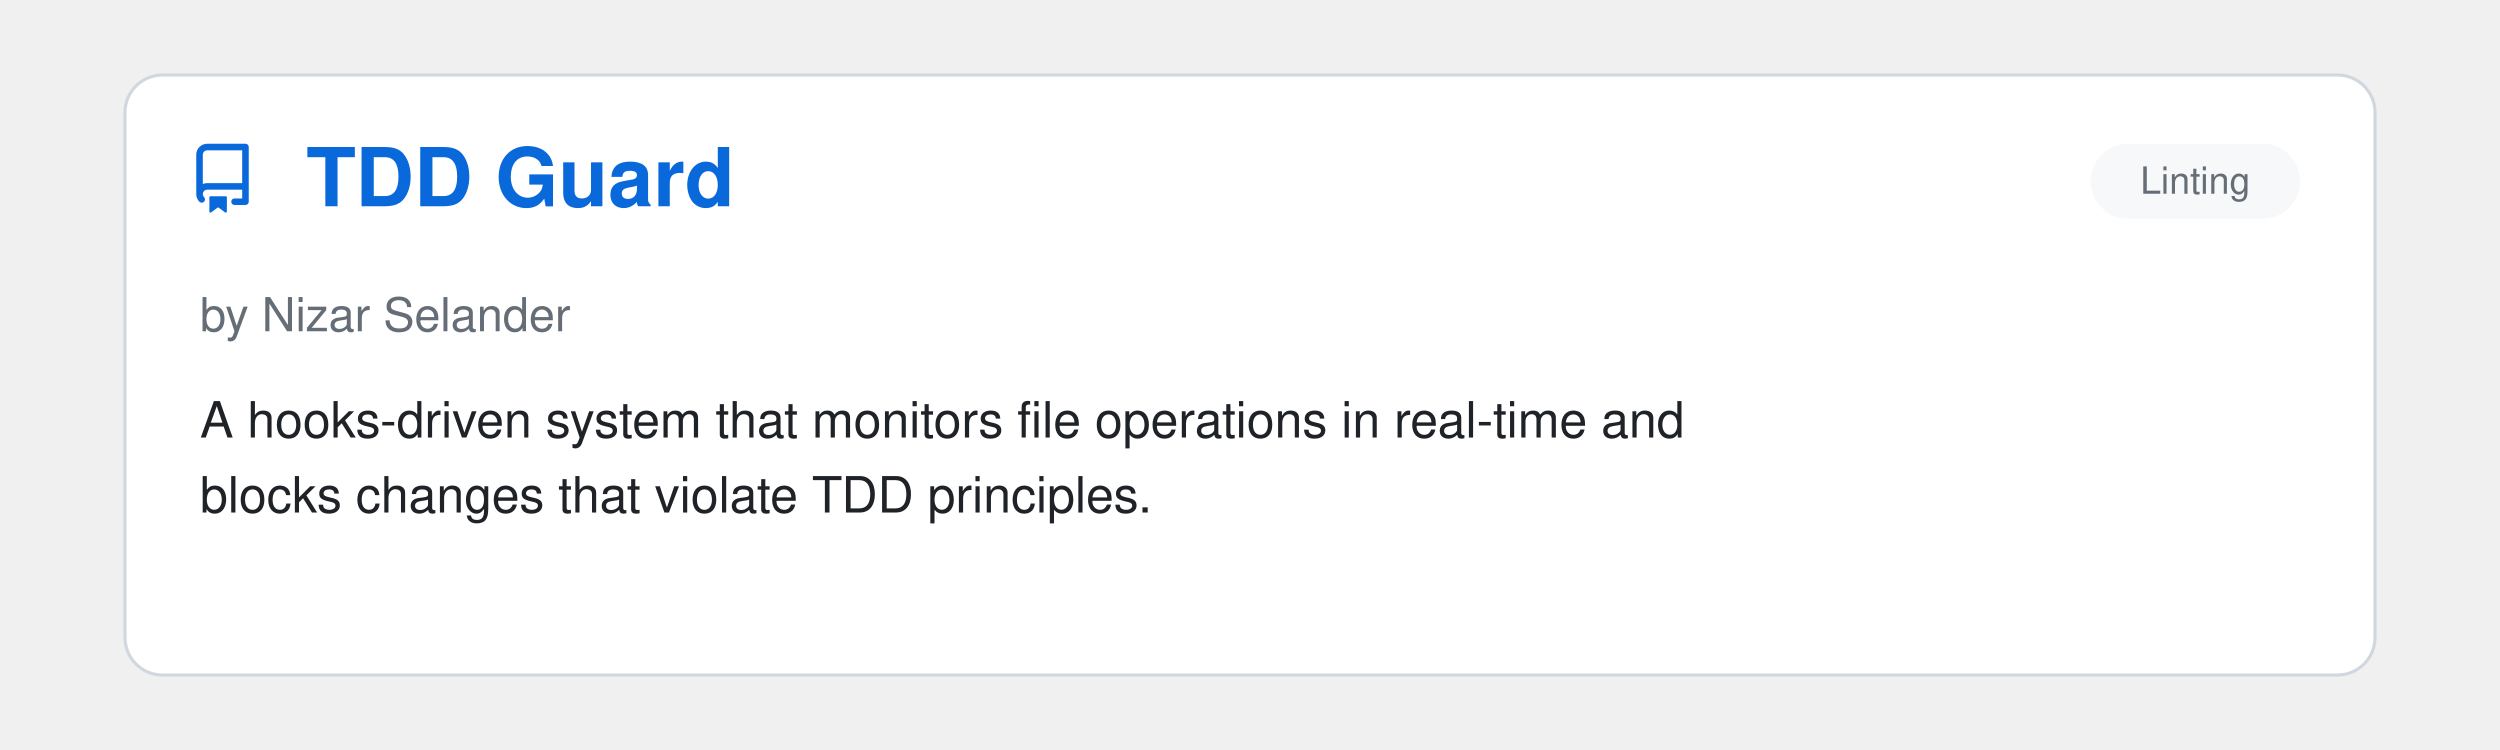
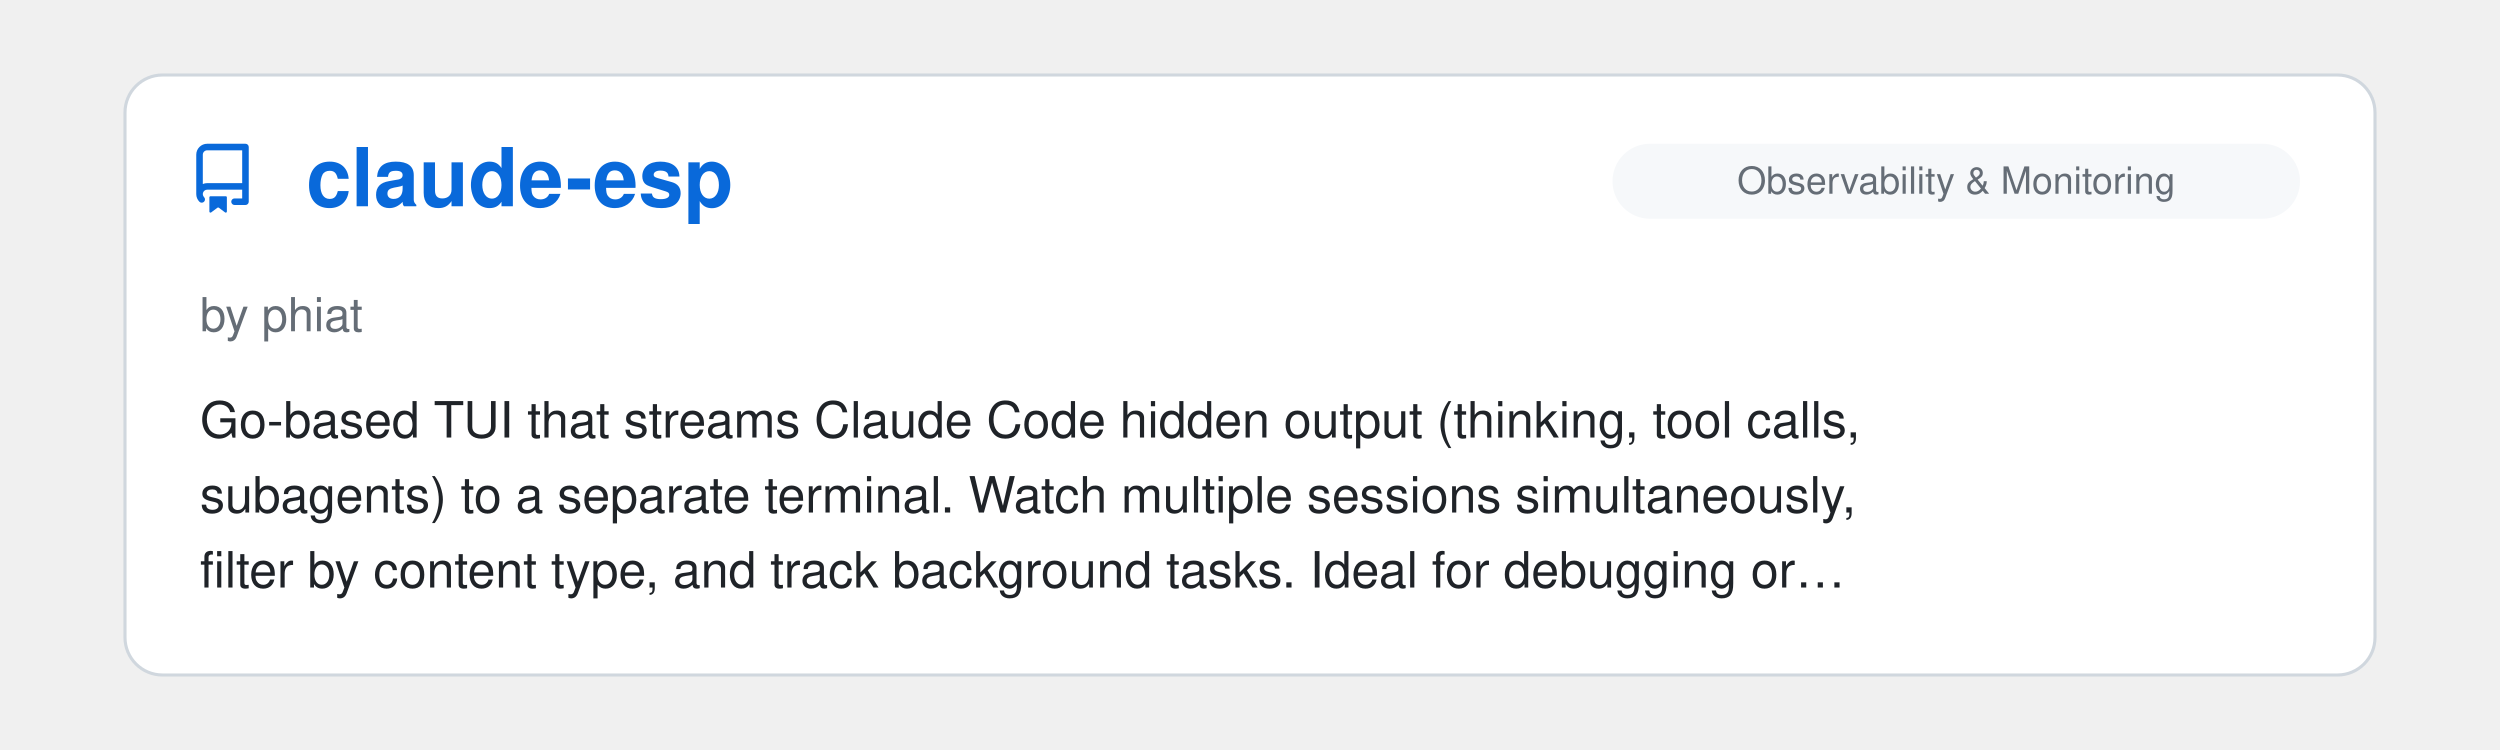
<svg xmlns="http://www.w3.org/2000/svg" viewBox="0 0 800 240" width="100%">
  <clipPath id="raClip">
    <rect x="0" y="0" width="800" height="240" />
  </clipPath>
  <g clip-path="url(#raClip)">
    <g id="raSlider">
      <animateTransform attributeName="transform" type="translate" calcMode="spline" values="0,0; 0,0; -800,0; -800,0; -1600,0; -1600,0; -2400,0; -2400,0; -3200,0; -3200,0; -4000,0; -4000,0; -4800,0" keyTimes="0; 0.15; 0.167; 0.317; 0.333; 0.483; 0.5; 0.65; 0.667; 0.817; 0.833; 0.983; 1" keySplines="0 0 1 1; 0.45 0 0.55 1; 0 0 1 1; 0.45 0 0.55 1; 0 0 1 1; 0.45 0 0.55 1; 0 0 1 1; 0.45 0 0.55 1; 0 0 1 1; 0.45 0 0.55 1; 0 0 1 1; 0.45 0 0.55 1" dur="39s" repeatCount="indefinite" />
      <g transform="translate(0, 0)">
        <rect x="40" y="24" width="720" height="192" rx="12" fill="#ffffff" stroke="#d0d7de" stroke-width="1" />
        <g transform="translate(60, 46) scale(1.4)" fill="#0969da">
          <path d="M2 2.5A2.5 2.5 0 0 1 4.5 0h8.75a.75.75 0 0 1 .75.75v12.5a.75.75 0 0 1-.75.75h-2.5a.75.75 0 0 1 0-1.5h1.75v-2h-8a1 1 0 0 0-.714 1.7.75.75 0 1 1-1.072 1.05A2.495 2.495 0 0 1 2 11.5Zm10.5-1h-8a1 1 0 0 0-1 1v6.708A2.486 2.486 0 0 1 4.5 9h8ZM5 12.25a.25.25 0 0 1 .25-.25h3.5a.25.25 0 0 1 .25.25v3.25a.25.25 0 0 1-.4.2l-1.45-1.087a.249.249 0 0 0-.3 0L5.4 15.7a.25.25 0 0 1-.4-.2Z" />
        </g>
+         <text x="98" y="66" font-family="-apple-system, BlinkMacSystemFont, 'Segoe UI', Helvetica, Arial, sans-serif" font-size="26" font-weight="700" fill="#0969da">claude-esp</text>
+         <rect x="516" y="46" width="220" height="24" rx="12" fill="#f6f8fa" />
+         <text x="626.0" y="62" text-anchor="middle" font-family="-apple-system, BlinkMacSystemFont, 'Segoe UI', Helvetica, Arial, sans-serif" font-size="12" fill="#656d76">Observability &amp; Monitoring</text>
+         <text x="64" y="106" font-family="-apple-system, BlinkMacSystemFont, 'Segoe UI', Helvetica, Arial, sans-serif" font-size="15" fill="#656d76">by phiat</text>
+         <text x="64" y="140" font-family="-apple-system, BlinkMacSystemFont, 'Segoe UI', Helvetica, Arial, sans-serif" font-size="16" fill="#1f2328">Go-based TUI that streams Claude Code hidden output (thinking, tool calls,</text>
+         <text x="64" y="164" font-family="-apple-system, BlinkMacSystemFont, 'Segoe UI', Helvetica, Arial, sans-serif" font-size="16" fill="#1f2328">subagents) to a separate terminal. Watch multiple sessions simultaneously,</text>
+         <text x="64" y="188" font-family="-apple-system, BlinkMacSystemFont, 'Segoe UI', Helvetica, Arial, sans-serif" font-size="16" fill="#1f2328">filter by content type, and track background tasks. Ideal for debugging or…</text>
+       </g>
+       <g transform="translate(800, 0)">
+         <rect x="40" y="24" width="720" height="192" rx="12" fill="#ffffff" stroke="#d0d7de" stroke-width="1" />
+         <g transform="translate(60, 46) scale(1.4)" fill="#0969da">
+           <path d="M2 2.5A2.5 2.5 0 0 1 4.5 0h8.75a.75.75 0 0 1 .75.75v12.5a.75.75 0 0 1-.75.75h-2.5a.75.75 0 0 1 0-1.5h1.75v-2h-8a1 1 0 0 0-.714 1.7.75.75 0 1 1-1.072 1.05A2.495 2.495 0 0 1 2 11.5Zm10.5-1h-8a1 1 0 0 0-1 1v6.708A2.486 2.486 0 0 1 4.5 9h8ZM5 12.25a.25.25 0 0 1 .25-.25h3.5a.25.25 0 0 1 .25.25v3.25a.25.25 0 0 1-.4.2l-1.45-1.087a.249.249 0 0 0-.3 0L5.4 15.7a.25.25 0 0 1-.4-.2Z" />
+         </g>
        <text x="98" y="66" font-family="-apple-system, BlinkMacSystemFont, 'Segoe UI', Helvetica, Arial, sans-serif" font-size="26" font-weight="700" fill="#0969da">TDD Guard</text>
        <rect x="669" y="46" width="67" height="24" rx="12" fill="#f6f8fa" />
-         <text x="702.5" y="62" text-anchor="middle" font-family="-apple-system, BlinkMacSystemFont, 'Segoe UI', Helvetica, Arial, sans-serif" font-size="12" fill="#656d76">Linting</text>
+         <text x="702.5" y="62" text-anchor="middle" font-family="-apple-system, BlinkMacSystemFont, 'Segoe UI', Helvetica, Arial, sans-serif" font-size="12" fill="#656d76">Testing</text>
        <text x="64" y="106" font-family="-apple-system, BlinkMacSystemFont, 'Segoe UI', Helvetica, Arial, sans-serif" font-size="15" fill="#656d76">by Nizar Selander</text>
        <text x="64" y="140" font-family="-apple-system, BlinkMacSystemFont, 'Segoe UI', Helvetica, Arial, sans-serif" font-size="16" fill="#1f2328">A hooks-driven system that monitors file operations in real-time and</text>
        <text x="64" y="164" font-family="-apple-system, BlinkMacSystemFont, 'Segoe UI', Helvetica, Arial, sans-serif" font-size="16" fill="#1f2328">blocks changes that violate TDD principles.</text>
      </g>
-       <g transform="translate(800, 0)">
+       <g transform="translate(1600, 0)">
        <rect x="40" y="24" width="720" height="192" rx="12" fill="#ffffff" stroke="#d0d7de" stroke-width="1" />
        <g transform="translate(60, 46) scale(1.4)" fill="#0969da">
          <path d="M2 2.5A2.5 2.5 0 0 1 4.5 0h8.75a.75.75 0 0 1 .75.75v12.5a.75.75 0 0 1-.75.75h-2.5a.75.75 0 0 1 0-1.5h1.75v-2h-8a1 1 0 0 0-.714 1.7.75.75 0 1 1-1.072 1.05A2.495 2.495 0 0 1 2 11.5Zm10.5-1h-8a1 1 0 0 0-1 1v6.708A2.486 2.486 0 0 1 4.5 9h8ZM5 12.25a.25.25 0 0 1 .25-.25h3.5a.25.25 0 0 1 .25.25v3.25a.25.25 0 0 1-.4.2l-1.45-1.087a.249.249 0 0 0-.3 0L5.4 15.7a.25.25 0 0 1-.4-.2Z" />
        </g>
        <text x="98" y="66" font-family="-apple-system, BlinkMacSystemFont, 'Segoe UI', Helvetica, Arial, sans-serif" font-size="26" font-weight="700" fill="#0969da">Plannotator</text>
        <rect x="585" y="46" width="151" height="24" rx="12" fill="#f6f8fa" />
        <text x="660.5" y="62" text-anchor="middle" font-family="-apple-system, BlinkMacSystemFont, 'Segoe UI', Helvetica, Arial, sans-serif" font-size="12" fill="#656d76">Agent Orchestration</text>
        <text x="64" y="106" font-family="-apple-system, BlinkMacSystemFont, 'Segoe UI', Helvetica, Arial, sans-serif" font-size="15" fill="#656d76">by backnotprop</text>
        <text x="64" y="140" font-family="-apple-system, BlinkMacSystemFont, 'Segoe UI', Helvetica, Arial, sans-serif" font-size="16" fill="#1f2328">Interactive review UI that intercepts ExitPlanMode via hooks, letting you</text>
        <text x="64" y="164" font-family="-apple-system, BlinkMacSystemFont, 'Segoe UI', Helvetica, Arial, sans-serif" font-size="16" fill="#1f2328">visually annotate plans with comments, deletions, and replacements before</text>
        <text x="64" y="188" font-family="-apple-system, BlinkMacSystemFont, 'Segoe UI', Helvetica, Arial, sans-serif" font-size="16" fill="#1f2328">approving or denying with detailed feedback. Has since grown to cover code…</text>
      </g>
-       <g transform="translate(1600, 0)">
+       <g transform="translate(2400, 0)">
        <rect x="40" y="24" width="720" height="192" rx="12" fill="#ffffff" stroke="#d0d7de" stroke-width="1" />
        <g transform="translate(60, 46) scale(1.4)" fill="#0969da">
          <path d="M2 2.5A2.5 2.5 0 0 1 4.5 0h8.75a.75.75 0 0 1 .75.75v12.5a.75.75 0 0 1-.75.75h-2.5a.75.75 0 0 1 0-1.5h1.75v-2h-8a1 1 0 0 0-.714 1.7.75.75 0 1 1-1.072 1.05A2.495 2.495 0 0 1 2 11.5Zm10.5-1h-8a1 1 0 0 0-1 1v6.708A2.486 2.486 0 0 1 4.5 9h8ZM5 12.25a.25.25 0 0 1 .25-.25h3.5a.25.25 0 0 1 .25.25v3.25a.25.25 0 0 1-.4.2l-1.45-1.087a.249.249 0 0 0-.3 0L5.4 15.7a.25.25 0 0 1-.4-.2Z" />
        </g>
        <text x="98" y="66" font-family="-apple-system, BlinkMacSystemFont, 'Segoe UI', Helvetica, Arial, sans-serif" font-size="26" font-weight="700" fill="#0969da">Dippy</text>
        <rect x="662" y="46" width="74" height="24" rx="12" fill="#f6f8fa" />
        <text x="699.0" y="62" text-anchor="middle" font-family="-apple-system, BlinkMacSystemFont, 'Segoe UI', Helvetica, Arial, sans-serif" font-size="12" fill="#656d76">Security</text>
        <text x="64" y="106" font-family="-apple-system, BlinkMacSystemFont, 'Segoe UI', Helvetica, Arial, sans-serif" font-size="15" fill="#656d76">by Lily Dayton</text>
        <text x="64" y="140" font-family="-apple-system, BlinkMacSystemFont, 'Segoe UI', Helvetica, Arial, sans-serif" font-size="16" fill="#1f2328">Auto-approve safe bash commands using AST-based parsing, while prompting</text>
        <text x="64" y="164" font-family="-apple-system, BlinkMacSystemFont, 'Segoe UI', Helvetica, Arial, sans-serif" font-size="16" fill="#1f2328">for destructive operations. Solves permission fatigue without disabling</text>
        <text x="64" y="188" font-family="-apple-system, BlinkMacSystemFont, 'Segoe UI', Helvetica, Arial, sans-serif" font-size="16" fill="#1f2328">safety. Supports Claude Code, Gemini CLI, and Cursor.</text>
      </g>
-       <g transform="translate(2400, 0)">
+       <g transform="translate(3200, 0)">
        <rect x="40" y="24" width="720" height="192" rx="12" fill="#ffffff" stroke="#d0d7de" stroke-width="1" />
        <g transform="translate(60, 46) scale(1.4)" fill="#0969da">
          <path d="M2 2.5A2.5 2.5 0 0 1 4.5 0h8.75a.75.75 0 0 1 .75.75v12.5a.75.75 0 0 1-.75.75h-2.5a.75.75 0 0 1 0-1.5h1.75v-2h-8a1 1 0 0 0-.714 1.7.75.75 0 1 1-1.072 1.05A2.495 2.495 0 0 1 2 11.5Zm10.5-1h-8a1 1 0 0 0-1 1v6.708A2.486 2.486 0 0 1 4.5 9h8ZM5 12.25a.25.25 0 0 1 .25-.25h3.5a.25.25 0 0 1 .25.25v3.25a.25.25 0 0 1-.4.2l-1.45-1.087a.249.249 0 0 0-.3 0L5.4 15.7a.25.25 0 0 1-.4-.2Z" />
        </g>
        <text x="98" y="66" font-family="-apple-system, BlinkMacSystemFont, 'Segoe UI', Helvetica, Arial, sans-serif" font-size="26" font-weight="700" fill="#0969da">Claude Code Hook Comms (H…</text>
        <rect x="585" y="46" width="151" height="24" rx="12" fill="#f6f8fa" />
        <text x="660.5" y="62" text-anchor="middle" font-family="-apple-system, BlinkMacSystemFont, 'Segoe UI', Helvetica, Arial, sans-serif" font-size="12" fill="#656d76">Agent Orchestration</text>
        <text x="64" y="106" font-family="-apple-system, BlinkMacSystemFont, 'Segoe UI', Helvetica, Arial, sans-serif" font-size="15" fill="#656d76">by aannoo</text>
        <text x="64" y="140" font-family="-apple-system, BlinkMacSystemFont, 'Segoe UI', Helvetica, Arial, sans-serif" font-size="16" fill="#1f2328">Lightweight CLI tool for real-time communication between Claude Code sub</text>
        <text x="64" y="164" font-family="-apple-system, BlinkMacSystemFont, 'Segoe UI', Helvetica, Arial, sans-serif" font-size="16" fill="#1f2328">agents using hooks. Enables multi-agent collaboration with @-mention</text>
        <text x="64" y="188" font-family="-apple-system, BlinkMacSystemFont, 'Segoe UI', Helvetica, Arial, sans-serif" font-size="16" fill="#1f2328">targeting, live dashboard monitoring, and a zero-dependency…</text>
      </g>
-       <g transform="translate(3200, 0)">
+       <g transform="translate(4000, 0)">
        <rect x="40" y="24" width="720" height="192" rx="12" fill="#ffffff" stroke="#d0d7de" stroke-width="1" />
        <g transform="translate(60, 46) scale(1.4)" fill="#0969da">
          <path d="M2 2.5A2.5 2.5 0 0 1 4.5 0h8.75a.75.75 0 0 1 .75.75v12.5a.75.75 0 0 1-.75.75h-2.5a.75.75 0 0 1 0-1.5h1.75v-2h-8a1 1 0 0 0-.714 1.7.75.75 0 1 1-1.072 1.05A2.495 2.495 0 0 1 2 11.5Zm10.5-1h-8a1 1 0 0 0-1 1v6.708A2.486 2.486 0 0 1 4.5 9h8ZM5 12.25a.25.25 0 0 1 .25-.25h3.5a.25.25 0 0 1 .25.25v3.25a.25.25 0 0 1-.4.2l-1.45-1.087a.249.249 0 0 0-.3 0L5.4 15.7a.25.25 0 0 1-.4-.2Z" />
        </g>
        <text x="98" y="66" font-family="-apple-system, BlinkMacSystemFont, 'Segoe UI', Helvetica, Arial, sans-serif" font-size="26" font-weight="700" fill="#0969da">claude-powerline</text>
        <rect x="634" y="46" width="102" height="24" rx="12" fill="#f6f8fa" />
        <text x="685.0" y="62" text-anchor="middle" font-family="-apple-system, BlinkMacSystemFont, 'Segoe UI', Helvetica, Arial, sans-serif" font-size="12" fill="#656d76">Status Lines</text>
        <text x="64" y="106" font-family="-apple-system, BlinkMacSystemFont, 'Segoe UI', Helvetica, Arial, sans-serif" font-size="15" fill="#656d76">by Owloops</text>
        <text x="64" y="140" font-family="-apple-system, BlinkMacSystemFont, 'Segoe UI', Helvetica, Arial, sans-serif" font-size="16" fill="#1f2328">A vim-style powerline statusline for Claude Code with real-time usage</text>
        <text x="64" y="164" font-family="-apple-system, BlinkMacSystemFont, 'Segoe UI', Helvetica, Arial, sans-serif" font-size="16" fill="#1f2328">tracking, git integration, custom themes, and more.</text>
      </g>
-       <g transform="translate(4000, 0)">
-         <rect x="40" y="24" width="720" height="192" rx="12" fill="#ffffff" stroke="#d0d7de" stroke-width="1" />
-         <g transform="translate(60, 46) scale(1.4)" fill="#0969da">
-           <path d="M2 2.5A2.5 2.5 0 0 1 4.5 0h8.75a.75.75 0 0 1 .75.75v12.5a.75.75 0 0 1-.75.75h-2.5a.75.75 0 0 1 0-1.5h1.75v-2h-8a1 1 0 0 0-.714 1.7.75.75 0 1 1-1.072 1.05A2.495 2.495 0 0 1 2 11.5Zm10.5-1h-8a1 1 0 0 0-1 1v6.708A2.486 2.486 0 0 1 4.5 9h8ZM5 12.25a.25.25 0 0 1 .25-.25h3.5a.25.25 0 0 1 .25.25v3.25a.25.25 0 0 1-.4.2l-1.45-1.087a.249.249 0 0 0-.3 0L5.4 15.7a.25.25 0 0 1-.4-.2Z" />
-         </g>
-         <text x="98" y="66" font-family="-apple-system, BlinkMacSystemFont, 'Segoe UI', Helvetica, Arial, sans-serif" font-size="26" font-weight="700" fill="#0969da">Claude HUD</text>
-         <rect x="634" y="46" width="102" height="24" rx="12" fill="#f6f8fa" />
-         <text x="685.0" y="62" text-anchor="middle" font-family="-apple-system, BlinkMacSystemFont, 'Segoe UI', Helvetica, Arial, sans-serif" font-size="12" fill="#656d76">Status Lines</text>
-         <text x="64" y="106" font-family="-apple-system, BlinkMacSystemFont, 'Segoe UI', Helvetica, Arial, sans-serif" font-size="15" fill="#656d76">by Jarrod Watts</text>
-         <text x="64" y="140" font-family="-apple-system, BlinkMacSystemFont, 'Segoe UI', Helvetica, Arial, sans-serif" font-size="16" fill="#1f2328">A really stacked status line that exposes just about everything you might</text>
-         <text x="64" y="164" font-family="-apple-system, BlinkMacSystemFont, 'Segoe UI', Helvetica, Arial, sans-serif" font-size="16" fill="#1f2328">need - context usage, tools, agents, todos, etc. Highly configurable and</text>
-         <text x="64" y="188" font-family="-apple-system, BlinkMacSystemFont, 'Segoe UI', Helvetica, Arial, sans-serif" font-size="16" fill="#1f2328">actively maintained at the time of writing - code quality is strong.</text>
-       </g>
      <g transform="translate(4800, 0)">
        <rect x="40" y="24" width="720" height="192" rx="12" fill="#ffffff" stroke="#d0d7de" stroke-width="1" />
        <g transform="translate(60, 46) scale(1.4)" fill="#0969da">
          <path d="M2 2.5A2.5 2.5 0 0 1 4.5 0h8.75a.75.75 0 0 1 .75.75v12.5a.75.75 0 0 1-.75.75h-2.5a.75.75 0 0 1 0-1.5h1.75v-2h-8a1 1 0 0 0-.714 1.7.75.75 0 1 1-1.072 1.05A2.495 2.495 0 0 1 2 11.5Zm10.5-1h-8a1 1 0 0 0-1 1v6.708A2.486 2.486 0 0 1 4.5 9h8ZM5 12.25a.25.25 0 0 1 .25-.25h3.5a.25.25 0 0 1 .25.25v3.25a.25.25 0 0 1-.4.2l-1.45-1.087a.249.249 0 0 0-.3 0L5.4 15.7a.25.25 0 0 1-.4-.2Z" />
        </g>
-         <text x="98" y="66" font-family="-apple-system, BlinkMacSystemFont, 'Segoe UI', Helvetica, Arial, sans-serif" font-size="26" font-weight="700" fill="#0969da">TDD Guard</text>
-         <rect x="669" y="46" width="67" height="24" rx="12" fill="#f6f8fa" />
-         <text x="702.5" y="62" text-anchor="middle" font-family="-apple-system, BlinkMacSystemFont, 'Segoe UI', Helvetica, Arial, sans-serif" font-size="12" fill="#656d76">Linting</text>
-         <text x="64" y="106" font-family="-apple-system, BlinkMacSystemFont, 'Segoe UI', Helvetica, Arial, sans-serif" font-size="15" fill="#656d76">by Nizar Selander</text>
-         <text x="64" y="140" font-family="-apple-system, BlinkMacSystemFont, 'Segoe UI', Helvetica, Arial, sans-serif" font-size="16" fill="#1f2328">A hooks-driven system that monitors file operations in real-time and</text>
-         <text x="64" y="164" font-family="-apple-system, BlinkMacSystemFont, 'Segoe UI', Helvetica, Arial, sans-serif" font-size="16" fill="#1f2328">blocks changes that violate TDD principles.</text>
+         <text x="98" y="66" font-family="-apple-system, BlinkMacSystemFont, 'Segoe UI', Helvetica, Arial, sans-serif" font-size="26" font-weight="700" fill="#0969da">claude-esp</text>
+         <rect x="516" y="46" width="220" height="24" rx="12" fill="#f6f8fa" />
+         <text x="626.0" y="62" text-anchor="middle" font-family="-apple-system, BlinkMacSystemFont, 'Segoe UI', Helvetica, Arial, sans-serif" font-size="12" fill="#656d76">Observability &amp; Monitoring</text>
+         <text x="64" y="106" font-family="-apple-system, BlinkMacSystemFont, 'Segoe UI', Helvetica, Arial, sans-serif" font-size="15" fill="#656d76">by phiat</text>
+         <text x="64" y="140" font-family="-apple-system, BlinkMacSystemFont, 'Segoe UI', Helvetica, Arial, sans-serif" font-size="16" fill="#1f2328">Go-based TUI that streams Claude Code hidden output (thinking, tool calls,</text>
+         <text x="64" y="164" font-family="-apple-system, BlinkMacSystemFont, 'Segoe UI', Helvetica, Arial, sans-serif" font-size="16" fill="#1f2328">subagents) to a separate terminal. Watch multiple sessions simultaneously,</text>
+         <text x="64" y="188" font-family="-apple-system, BlinkMacSystemFont, 'Segoe UI', Helvetica, Arial, sans-serif" font-size="16" fill="#1f2328">filter by content type, and track background tasks. Ideal for debugging or…</text>
      </g>
    </g>
  </g>
</svg>
